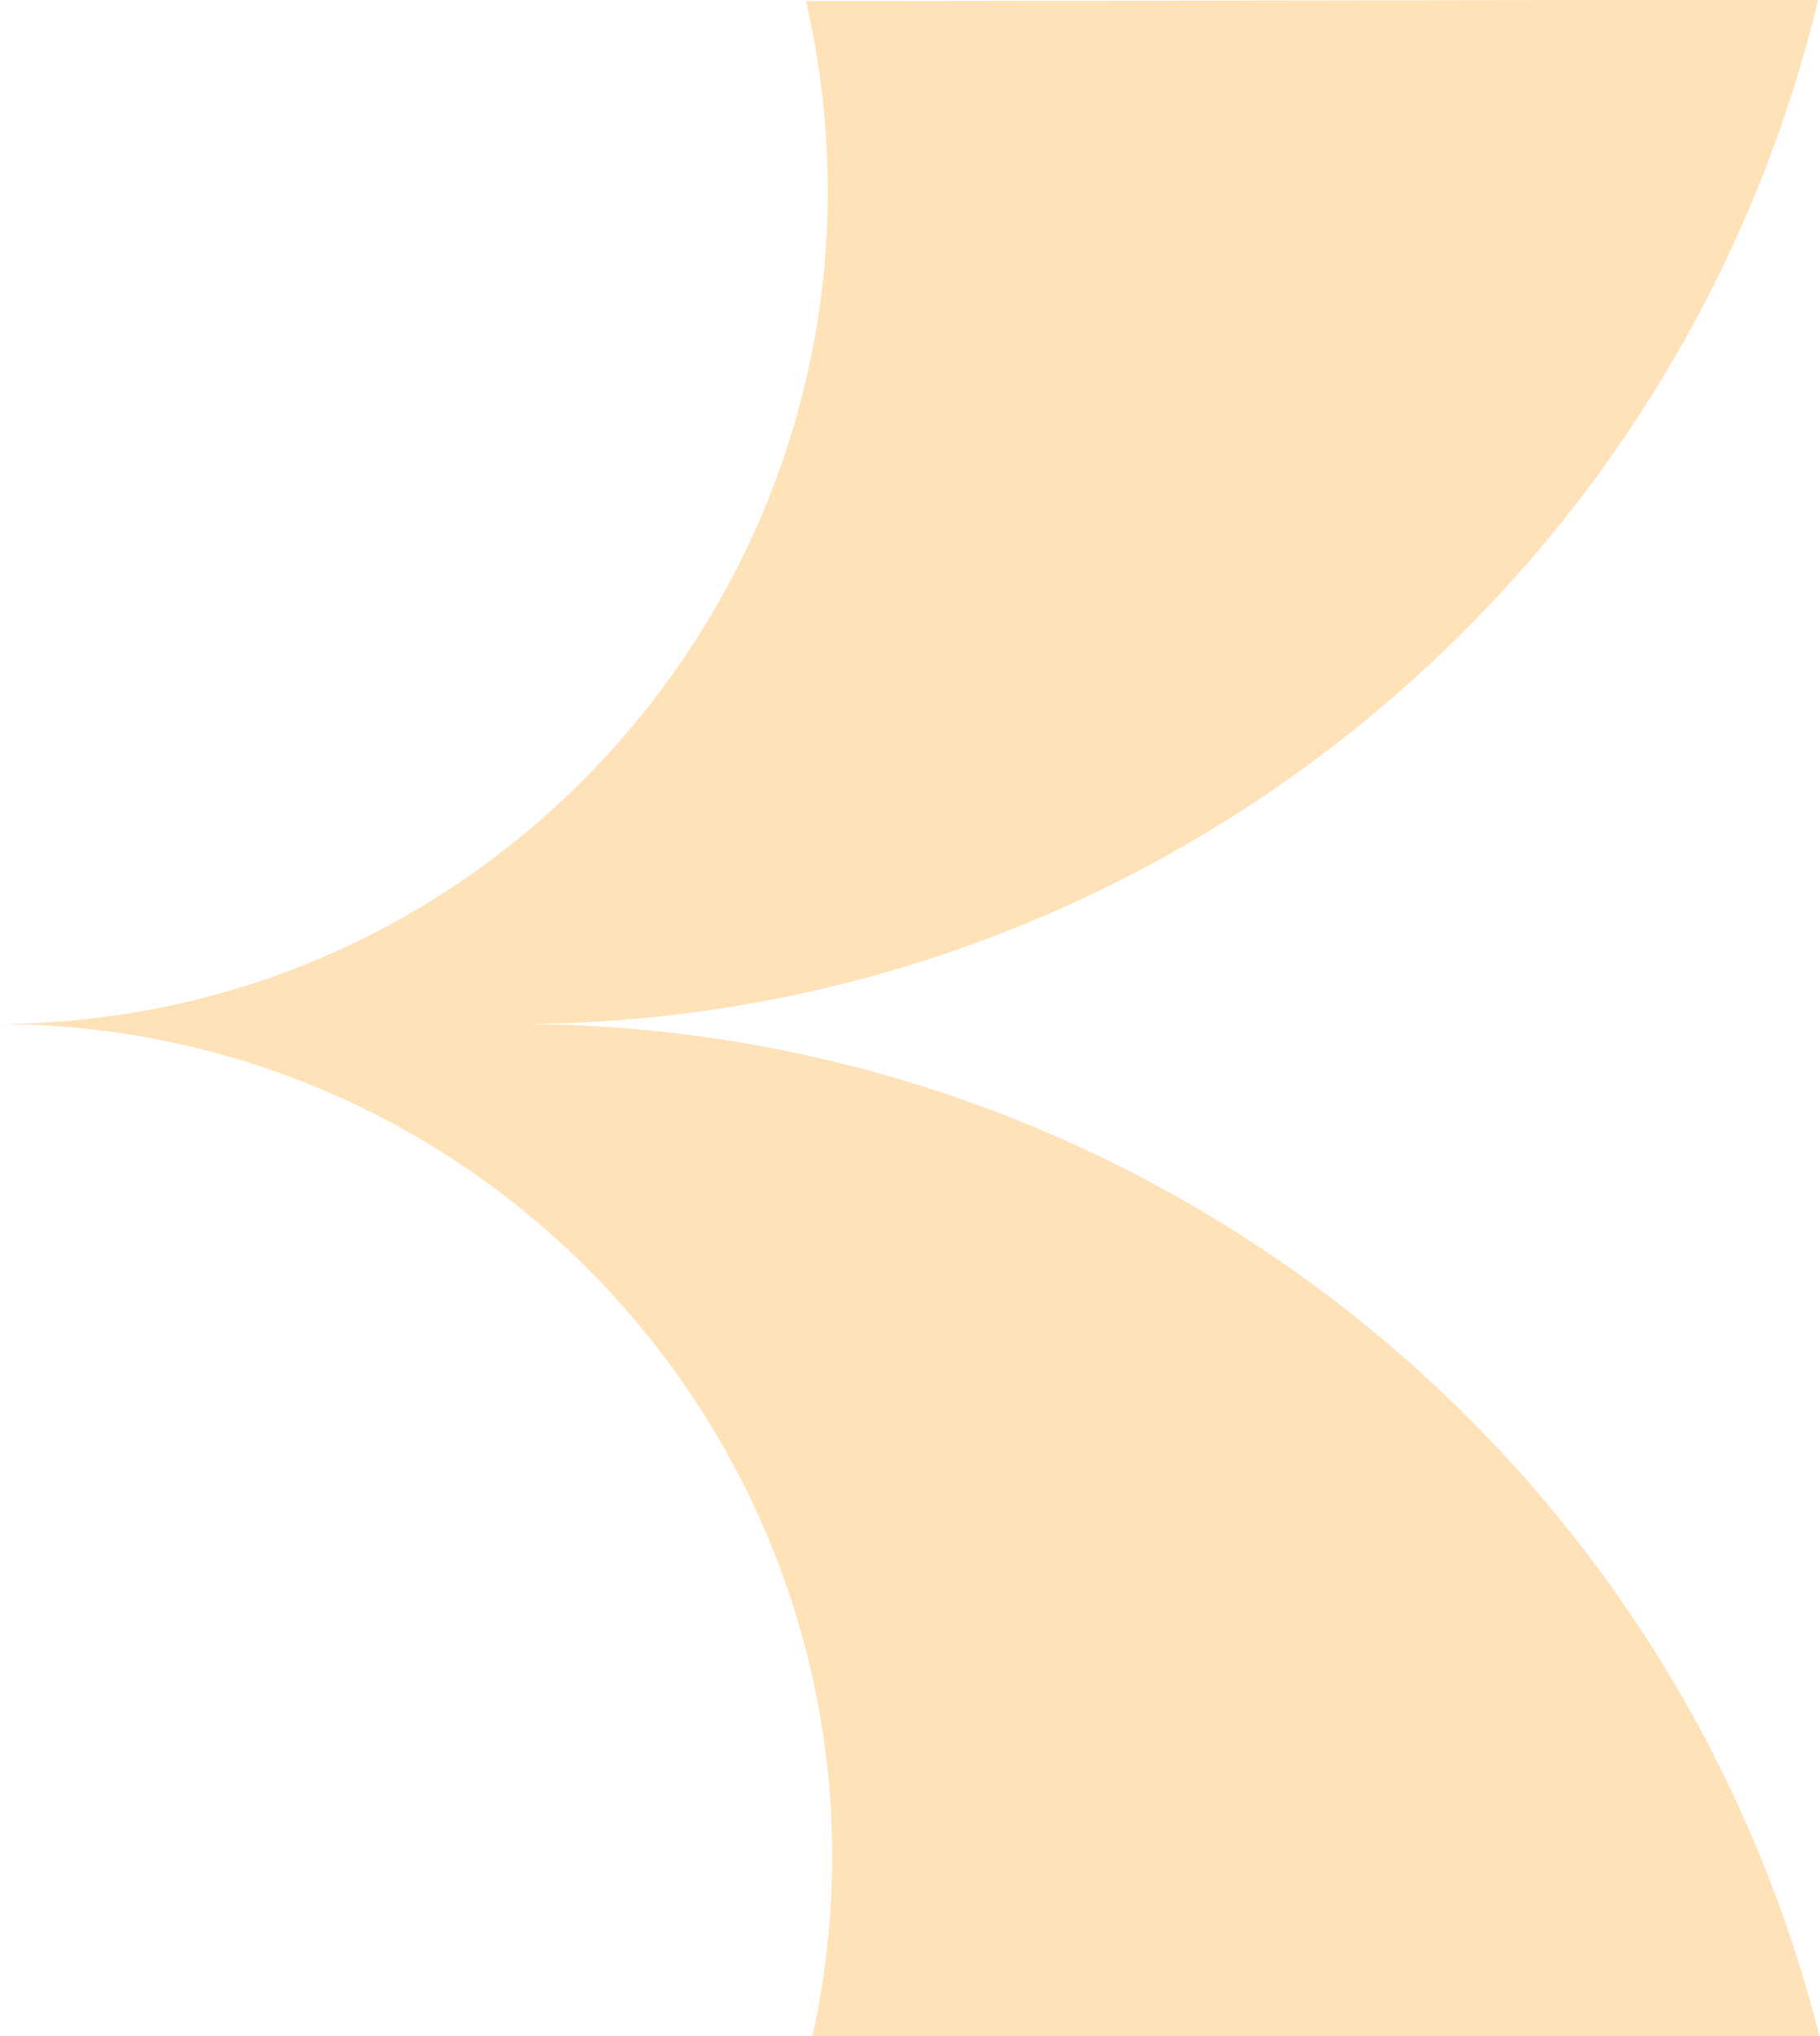
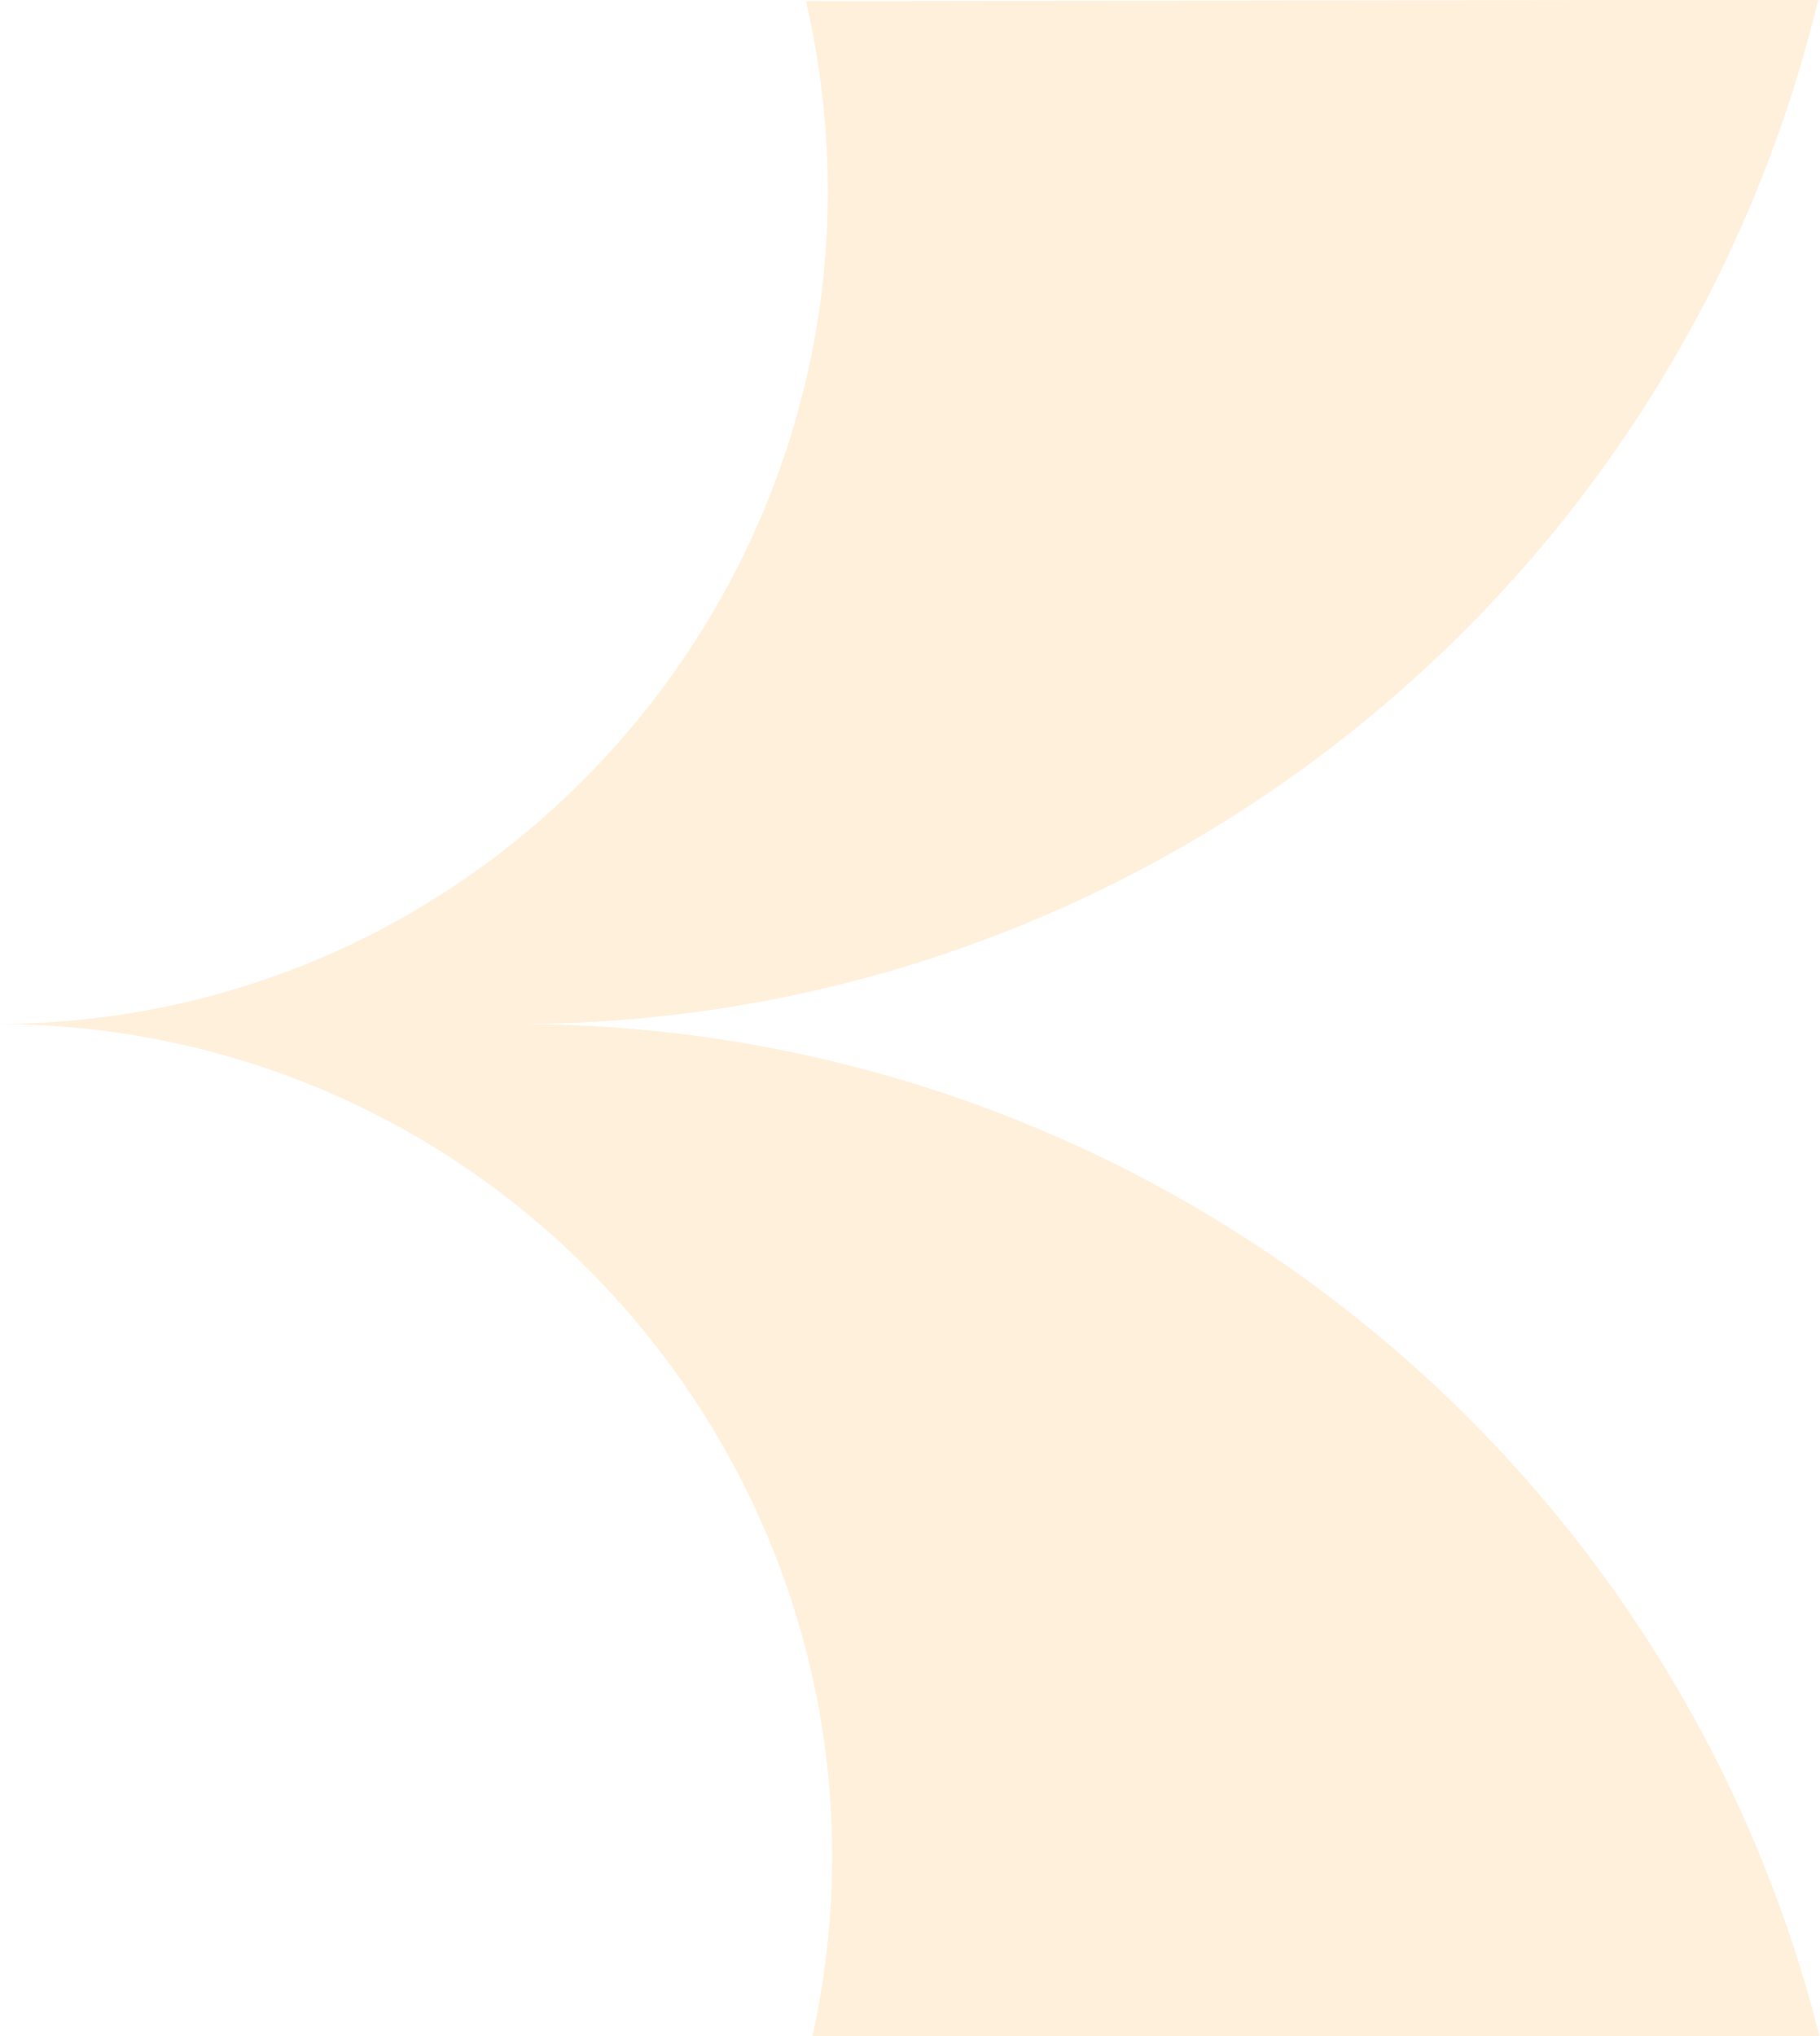
<svg xmlns="http://www.w3.org/2000/svg" viewBox="87.829 87.482 287.69 321.923" width="287.69" height="321.923">
  <circle style="stroke: rgb(0, 0, 0); fill: none; stroke-width: 0.1px;" cx="312.444" cy="171.333" r="2118" transform="matrix(1, 0, 0, 1, 5.940285, 0.088812)" />
-   <path d="M 215.275 87.675 C 234.412 170.352 171.734 249.331 87.199 249.39 C 172.391 249.448 235.175 328.422 215.932 411.105 L 376.021 411.349 C 352.949 316.351 267.737 249.479 169.822 249.39 C 267.301 249.3 352.34 182.428 375.353 87.43 L 215.275 87.675 Z" style="fill: rgb(255, 226, 184); stroke-width: 0px;" />
+   <path d="M 215.275 87.675 C 234.412 170.352 171.734 249.331 87.199 249.39 C 172.391 249.448 235.175 328.422 215.932 411.105 L 376.021 411.349 C 352.949 316.351 267.737 249.479 169.822 249.39 C 267.301 249.3 352.34 182.428 375.353 87.43 L 215.275 87.675 Z" style="fill: rgb(255, 240, 220); stroke-width: 0px;" />
</svg>
